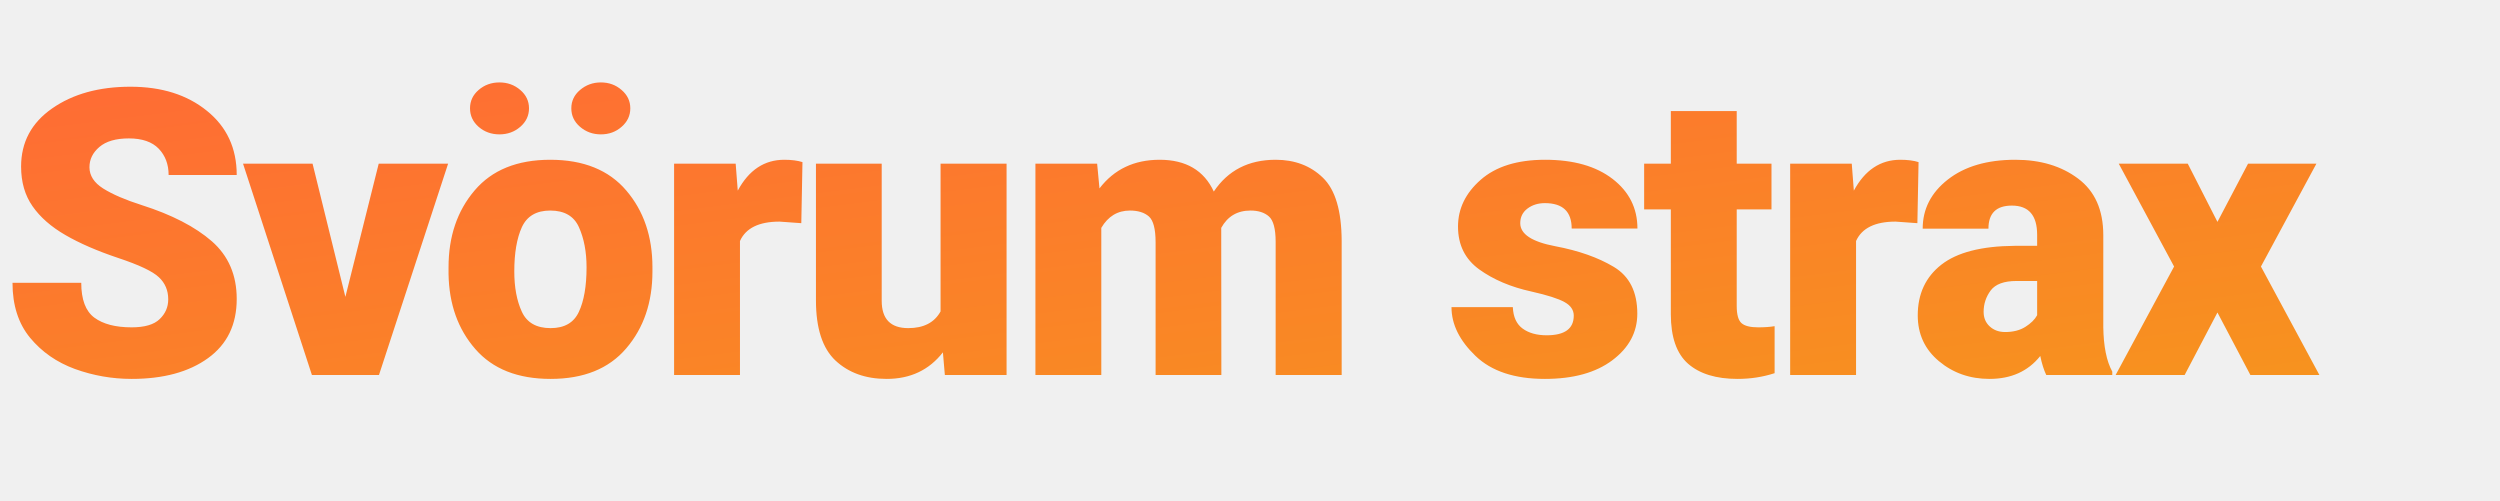
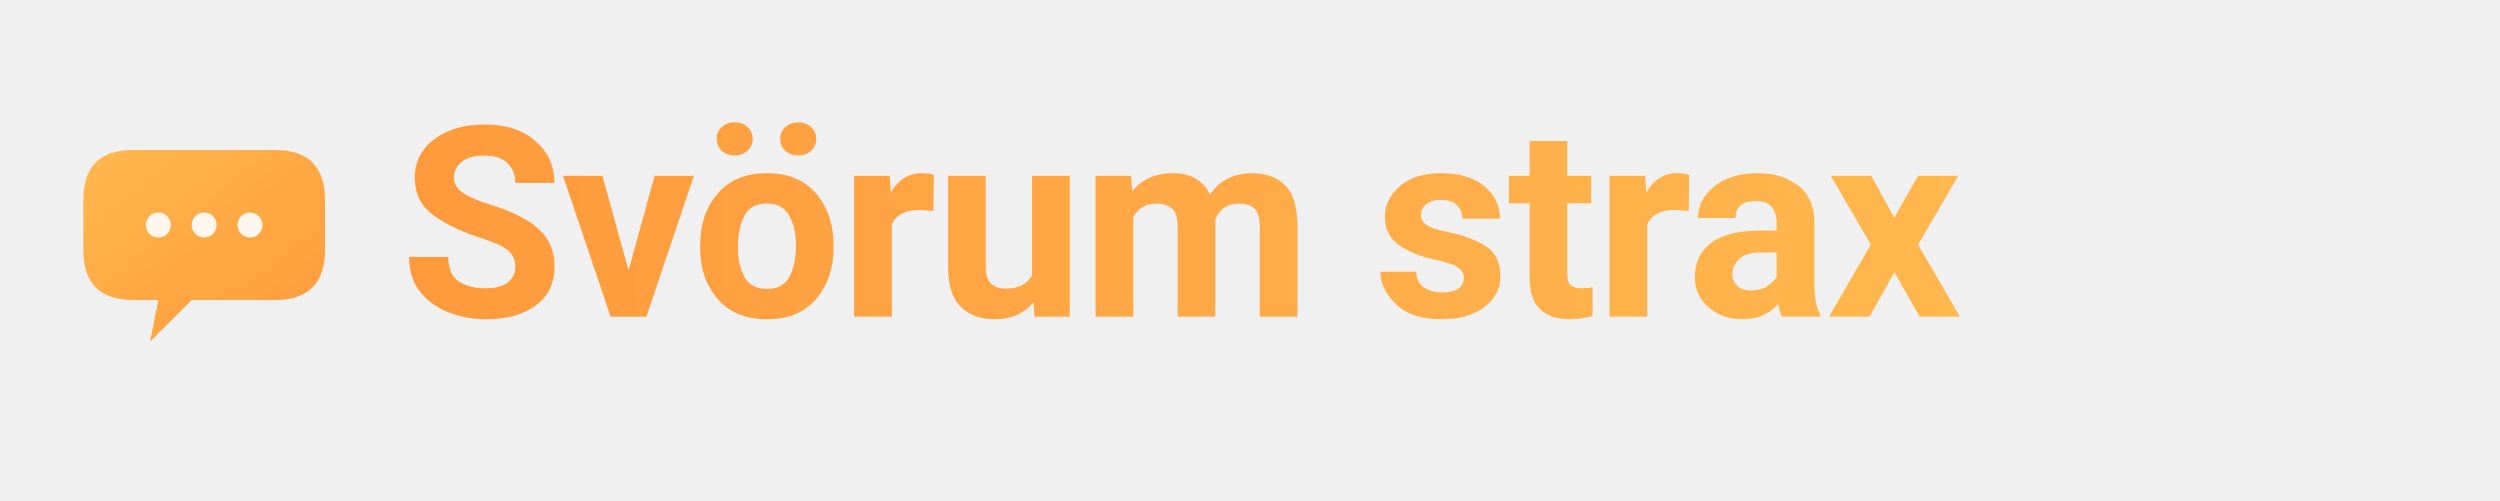
<svg xmlns="http://www.w3.org/2000/svg" width="300" height="60" viewBox="0 0 300 60">
  <defs>
-     <linearGradient id="orangeGradient" x1="0%" y1="0%" x2="100%" y2="100%">
-       <stop offset="0%" style="stop-color:#FF6B35" />
-       <stop offset="100%" style="stop-color:#F7931E" />
+     <linearGradient id="warmOrange" x1="0%" y1="0%" x2="100%" y2="0%">
+       <stop offset="0%" style="stop-color:#FF9A3C" />
+       <stop offset="50%" style="stop-color:#FFA947" />
+       <stop offset="100%" style="stop-color:#FFB84D" />
+     </linearGradient>
+     <linearGradient id="iconGradient" x1="0%" y1="0%" x2="100%" y2="100%">
+       <stop offset="0%" style="stop-color:#FFB84D" />
+       <stop offset="100%" style="stop-color:#FF9A3C" />
    </linearGradient>
  </defs>
-   <text x="0" y="45" font-family="-apple-system, BlinkMacSystemFont, 'Segoe UI', Roboto, sans-serif" font-size="48" font-weight="800" letter-spacing="-0.02em" fill="url(#orangeGradient)">
+   <g transform="translate(5, 10)">
+     <path d="M 5 14               Q 5 8, 11 8               L 28 8               Q 34 8, 34 14               L 34 20               Q 34 26, 28 26               L 18 26               L 13 31               L 14 26               L 11 26               Q 5 26, 5 20               Z" fill="url(#iconGradient)" />
+     <circle cx="14" cy="17" r="1.5" fill="#fff" opacity="0.9" />
+     <circle cx="19.5" cy="17" r="1.5" fill="#fff" opacity="0.9" />
+     <circle cx="25" cy="17" r="1.5" fill="#fff" opacity="0.9" />
+   </g>
+   <text x="48" y="38" font-family="-apple-system, BlinkMacSystemFont, 'Segoe UI', Roboto, sans-serif" font-size="32" font-weight="700" letter-spacing="-0.01em" fill="url(#warmOrange)">
    Svörum strax
  </text>
</svg>
